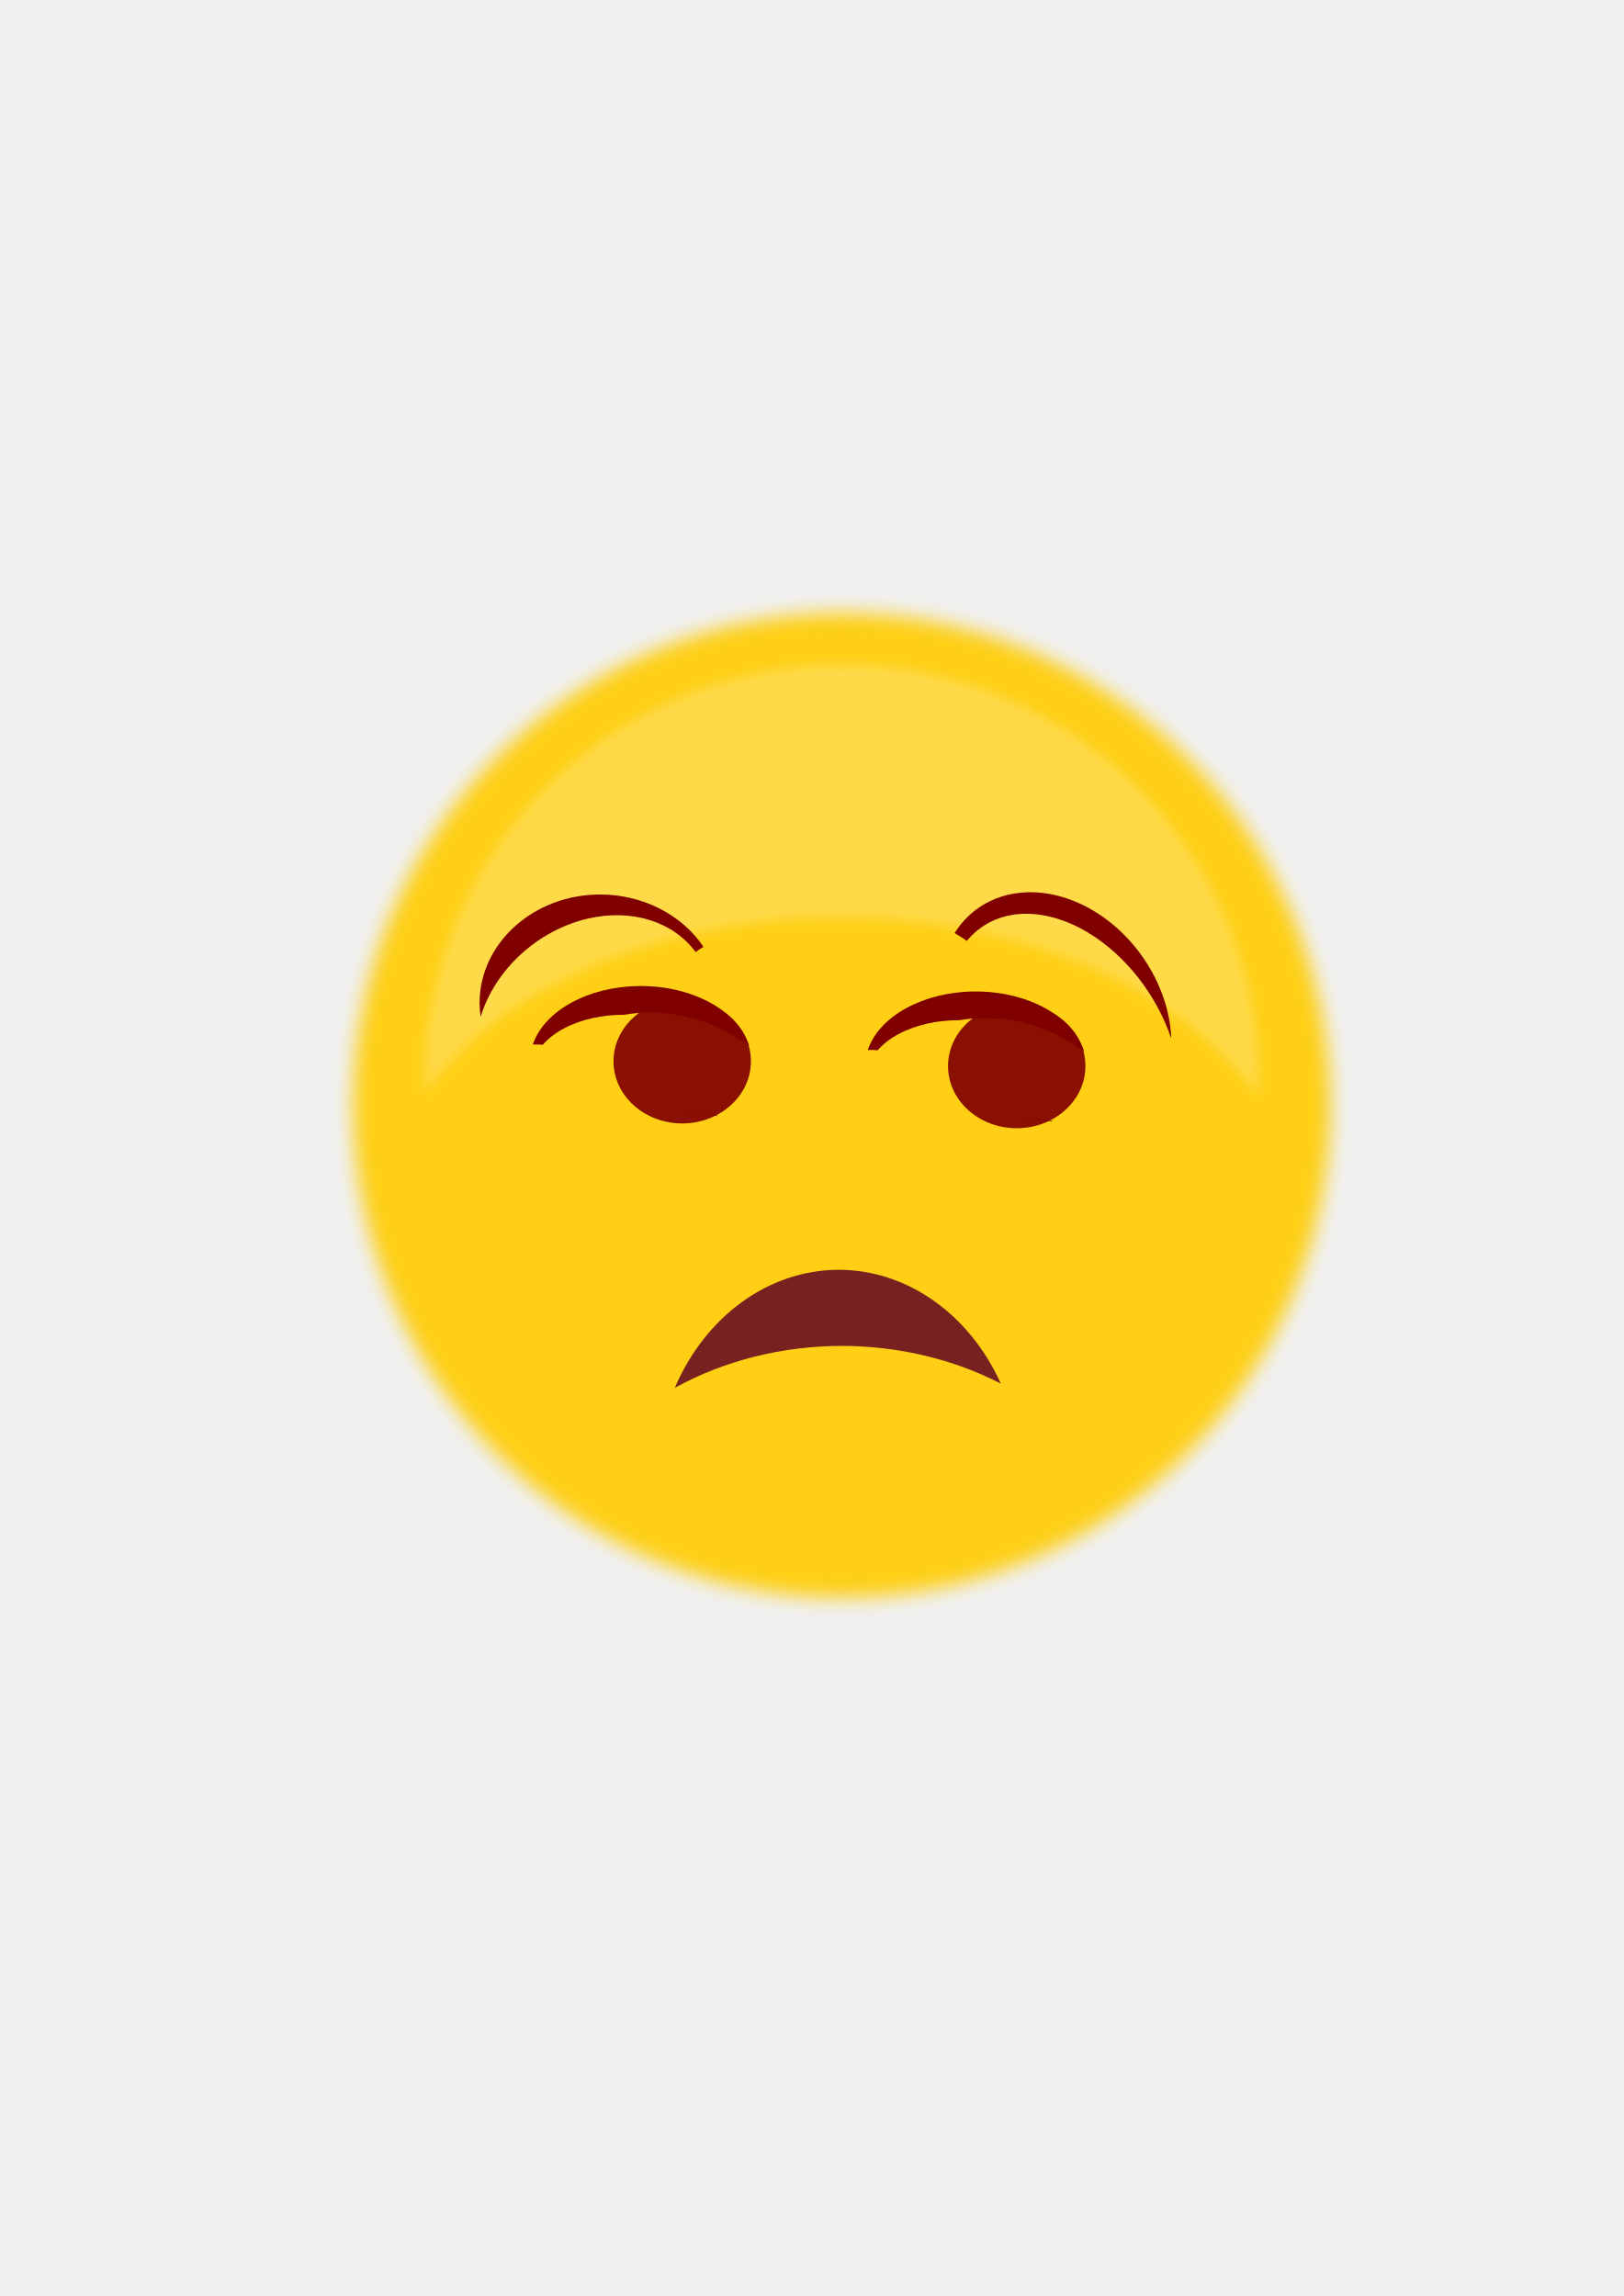
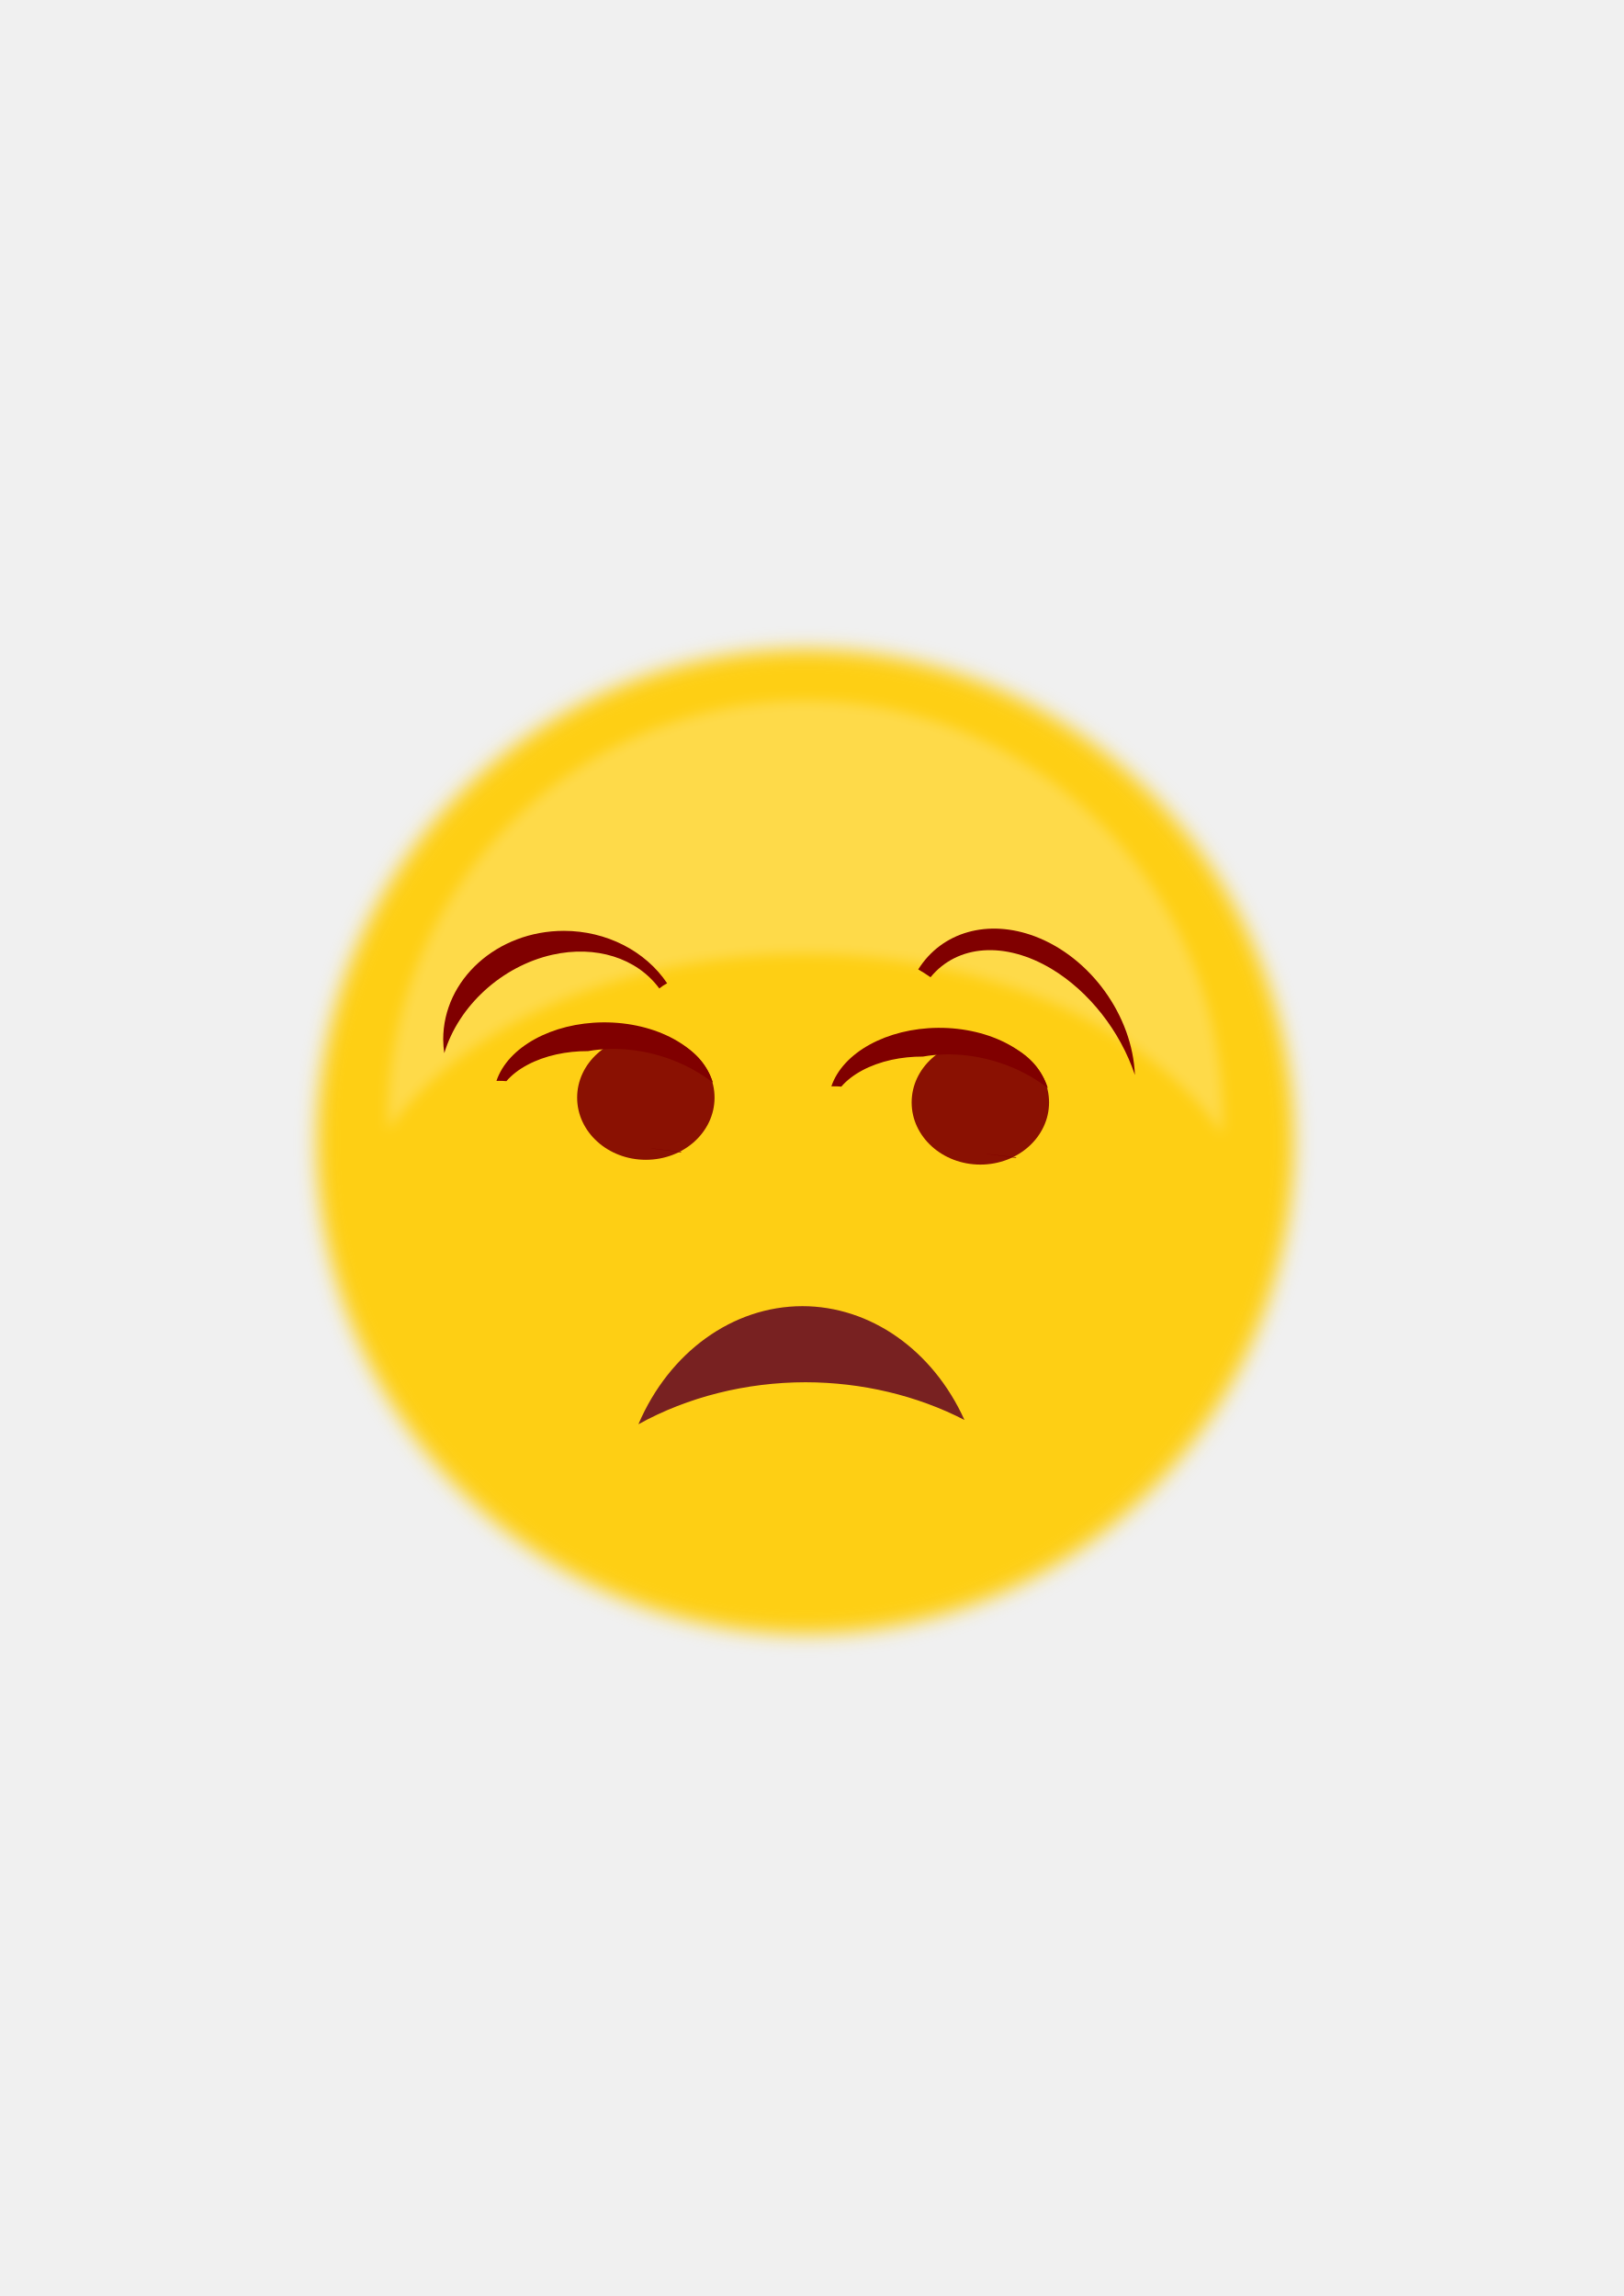
<svg xmlns="http://www.w3.org/2000/svg" width="210mm" height="297mm" viewBox="0 0 744.094 1052.362" id="svg3386" version="1.1">
  <defs id="defs3388">
    <filter style="color-interpolation-filters:sRGB" id="filter4550" x="-0.024" width="1.048" y="-0.024" height="1.048">
      <feGaussianBlur stdDeviation="4.467" id="feGaussianBlur4552" />
    </filter>
    <filter style="color-interpolation-filters:sRGB" id="filter4566" x="-0.018" width="1.036" y="-0.035" height="1.07">
      <feGaussianBlur stdDeviation="2.606" id="feGaussianBlur4568" />
    </filter>
  </defs>
  <g id="layer1">
-     <ellipse style="fill:#ffcc00;fill-opacity:0.915;stroke:#ff1818;stroke-width:0;stroke-miterlimit:4;stroke-dasharray:none;stroke-opacity:1;filter:url(#filter4550)" id="path3645" cx="474.286" cy="612.362" rx="221.053" ry="225.658" transform="matrix(1.012627,0,0,0.999708,-94.56026,-105.5355)" />
-     <path style="fill:#ffffff;fill-opacity:0.228;stroke:none;stroke-width:0.358;stroke-miterlimit:4;stroke-dasharray:none;stroke-opacity:1;filter:url(#filter4566);opacity:1" d="m 317.762,403.679 a 171.711,171.711 0 0 0 -171.709,171.709 171.711,171.711 0 0 0 0.154,4.369 189.474,126.316 0 0 1 170.898,-72.131 189.474,126.316 0 0 1 172.064,73.795 171.711,171.711 0 0 0 0.303,-6.033 171.711,171.711 0 0 0 -171.711,-171.709 z" id="path4543" transform="matrix(1.114624,0,0,1.117824,31.52774,-146.7936)" />
-     <path style="opacity:1;fill:#782121;fill-opacity:1;stroke:none;stroke-width:0.4;stroke-miterlimit:4;stroke-dasharray:none;stroke-opacity:1" d="m 384.346,582.005 a 83.982,97.451 0 0 0 -75.112,54.123 137.492,112.838 0 0 1 76.597,-19.245 137.492,112.838 0 0 1 72.824,17.286 83.982,97.451 0 0 0 -74.309,-52.165 z" id="path4290" />
+     <ellipse style="fill:#ffcc00;fill-opacity:0.915;stroke:#ff1818;stroke-width:0;stroke-miterlimit:4;stroke-dasharray:none;stroke-opacity:1;filter:url(#filter4550)" id="path3645" cx="474.286" cy="612.362" rx="221.053" ry="225.658" transform="matrix(1.012627,0,0,0.999708,-111.2269,-88.8688)" />
+     <path style="opacity:1;fill:#ffffff;fill-opacity:0.228;stroke:none;stroke-width:0.358;stroke-miterlimit:4;stroke-dasharray:none;stroke-opacity:1;filter:url(#filter4566)" d="m 317.762,403.679 a 171.711,171.711 0 0 0 -171.709,171.709 171.711,171.711 0 0 0 0.154,4.369 189.474,126.316 0 0 1 170.898,-72.131 189.474,126.316 0 0 1 172.064,73.795 171.711,171.711 0 0 0 0.303,-6.033 171.711,171.711 0 0 0 -171.711,-171.709 z" id="path4543" transform="matrix(1.114624,0,0,1.117824,14.86107,-130.127)" />
+     <path style="opacity:1;fill:#782121;fill-opacity:1;stroke:none;stroke-width:0.4;stroke-miterlimit:4;stroke-dasharray:none;stroke-opacity:1" d="m 367.679,598.672 a 83.982,97.451 0 0 0 -75.112,54.123 137.492,112.838 0 0 1 76.597,-19.245 137.492,112.838 0 0 1 72.824,17.286 83.982,97.451 0 0 0 -74.309,-52.165 z" id="path4290" />
    <ellipse style="opacity:1;fill:#000080;fill-opacity:0.228;stroke:none;stroke-width:0.4;stroke-miterlimit:4;stroke-dasharray:none;stroke-opacity:1" id="path4294" cx="-363.415" cy="532.24" rx="4.878" ry="1.829" />
-     <path style="opacity:1;fill:#800000;fill-opacity:1;stroke:none;stroke-width:0.4;stroke-miterlimit:4;stroke-dasharray:none;stroke-opacity:1" d="m 293.027,451.934 a 50.807,34.564 0 0 0 -48.854,26.834 23.568,13.736 0 0 1 1.134,-0.031 23.568,13.736 0 0 1 3.431,0.141 42.149,25.969 0 0 1 22.942,-12.266 42.149,25.969 0 0 1 14.456,-1.5 57.851,43.2 16.571 0 1 20.458,-0.471 57.851,43.2 16.571 0 1 36.773,14.91 50.807,34.564 0 0 0 -50.34,-27.617 z m 22.289,57.736 a 42.149,25.969 0 0 1 -0.154,0.086 l 13.484,1.768 a 50.807,34.564 0 0 0 0.376,-0.225 l -13.706,-1.629 z" id="path4314" />
-     <ellipse style="fill:#800000;fill-opacity:0.915;stroke:none;stroke-width:0;stroke-miterlimit:4;stroke-dasharray:none;stroke-opacity:1" id="path4570" cx="312.637" cy="486.428" rx="31.485" ry="28.492" />
-     <ellipse style="fill:#800000;fill-opacity:0.915;stroke:none;stroke-width:0;stroke-miterlimit:4;stroke-dasharray:none;stroke-opacity:1" id="path4570-2" cx="465.934" cy="488.626" rx="31.485" ry="28.492" />
-     <path style="opacity:1;fill:#800000;fill-opacity:1;stroke:none;stroke-width:0.4;stroke-miterlimit:4;stroke-dasharray:none;stroke-opacity:1" d="m 446.51,454.436 a 50.807,34.564 0 0 0 -48.854,26.834 23.568,13.736 0 0 1 1.134,-0.031 23.568,13.736 0 0 1 3.431,0.141 42.149,25.969 0 0 1 22.942,-12.266 42.149,25.969 0 0 1 14.456,-1.5 57.851,43.2 16.571 0 1 20.458,-0.471 57.851,43.2 16.571 0 1 36.773,14.91 50.807,34.564 0 0 0 -50.34,-27.617 z m 22.289,57.736 a 42.149,25.969 0 0 1 -0.154,0.086 l 13.484,1.768 a 50.807,34.564 0 0 0 0.376,-0.225 l -13.706,-1.629 z" id="path4314-6" />
-     <path style="opacity:1;fill:#800000;fill-opacity:1;stroke:none;stroke-width:0.4;stroke-miterlimit:4;stroke-dasharray:none;stroke-opacity:1" d="m 491.035,412.548 a 61.236,48.66 54.318 0 0 -53.575,15.116 74.871,57.459 74.675 0 1 5.633,3.59 67.158,46.932 57.053 0 1 55.468,-3.834 67.158,46.932 57.053 0 1 38.209,48.641 61.236,48.66 54.318 0 0 -45.735,-63.513 z" id="path4431" />
-     <path style="opacity:1;fill:#800000;fill-opacity:1;stroke:none;stroke-width:0.4;stroke-miterlimit:4;stroke-dasharray:none;stroke-opacity:1" d="m 275.103,409.986 a 55.331,49.768 0 0 0 -55.331,49.768 55.331,49.768 0 0 0 0.5,6.299 47.387,57.97 52.947 0 1 49.444,-45.095 47.387,57.97 52.947 0 1 49.096,15.437 27.665,59.411 0 0 1 3.587,-2.376 55.331,49.768 0 0 0 -47.296,-24.033 z" id="path4431-6" />
+     <path style="opacity:1;fill:#800000;fill-opacity:1;stroke:none;stroke-width:0.4;stroke-miterlimit:4;stroke-dasharray:none;stroke-opacity:1" d="m 276.361,468.6 a 50.807,34.564 0 0 0 -48.854,26.834 23.568,13.736 0 0 1 1.134,-0.031 23.568,13.736 0 0 1 3.431,0.141 42.149,25.969 0 0 1 22.942,-12.266 42.149,25.969 0 0 1 14.456,-1.5 57.851,43.2 16.571 0 1 20.458,-0.471 57.851,43.2 16.571 0 1 36.773,14.91 50.807,34.564 0 0 0 -50.34,-27.617 z m 22.289,57.736 a 42.149,25.969 0 0 1 -0.154,0.086 l 13.484,1.768 a 50.807,34.564 0 0 0 0.376,-0.225 l -13.706,-1.629 z" id="path4314" />
+     <ellipse style="fill:#800000;fill-opacity:0.915;stroke:none;stroke-width:0;stroke-miterlimit:4;stroke-dasharray:none;stroke-opacity:1" id="path4570" cx="295.971" cy="503.095" rx="31.485" ry="28.492" />
+     <ellipse style="fill:#800000;fill-opacity:0.915;stroke:none;stroke-width:0;stroke-miterlimit:4;stroke-dasharray:none;stroke-opacity:1" id="path4570-2" cx="449.267" cy="505.293" rx="31.485" ry="28.492" />
+     <path style="opacity:1;fill:#800000;fill-opacity:1;stroke:none;stroke-width:0.4;stroke-miterlimit:4;stroke-dasharray:none;stroke-opacity:1" d="m 429.843,471.103 a 50.807,34.564 0 0 0 -48.854,26.834 23.568,13.736 0 0 1 1.134,-0.031 23.568,13.736 0 0 1 3.431,0.141 42.149,25.969 0 0 1 22.942,-12.266 42.149,25.969 0 0 1 14.456,-1.5 57.851,43.2 16.571 0 1 20.458,-0.471 57.851,43.2 16.571 0 1 36.773,14.91 50.807,34.564 0 0 0 -50.34,-27.617 z m 22.289,57.736 a 42.149,25.969 0 0 1 -0.154,0.086 l 13.484,1.768 a 50.807,34.564 0 0 0 0.376,-0.225 l -13.706,-1.629 z" id="path4314-6" />
+     <path style="opacity:1;fill:#800000;fill-opacity:1;stroke:none;stroke-width:0.4;stroke-miterlimit:4;stroke-dasharray:none;stroke-opacity:1" d="m 474.369,429.215 a 61.236,48.66 54.318 0 0 -53.575,15.116 74.871,57.459 74.675 0 1 5.633,3.59 67.158,46.932 57.053 0 1 55.468,-3.834 67.158,46.932 57.053 0 1 38.209,48.641 61.236,48.66 54.318 0 0 -45.735,-63.513 z" id="path4431" />
+     <path style="opacity:1;fill:#800000;fill-opacity:1;stroke:none;stroke-width:0.4;stroke-miterlimit:4;stroke-dasharray:none;stroke-opacity:1" d="m 258.436,426.652 a 55.331,49.768 0 0 0 -55.331,49.768 55.331,49.768 0 0 0 0.5,6.299 47.387,57.97 52.947 0 1 49.444,-45.095 47.387,57.97 52.947 0 1 49.096,15.437 27.665,59.411 0 0 1 3.587,-2.376 55.331,49.768 0 0 0 -47.296,-24.033 z" id="path4431-6" />
  </g>
</svg>
